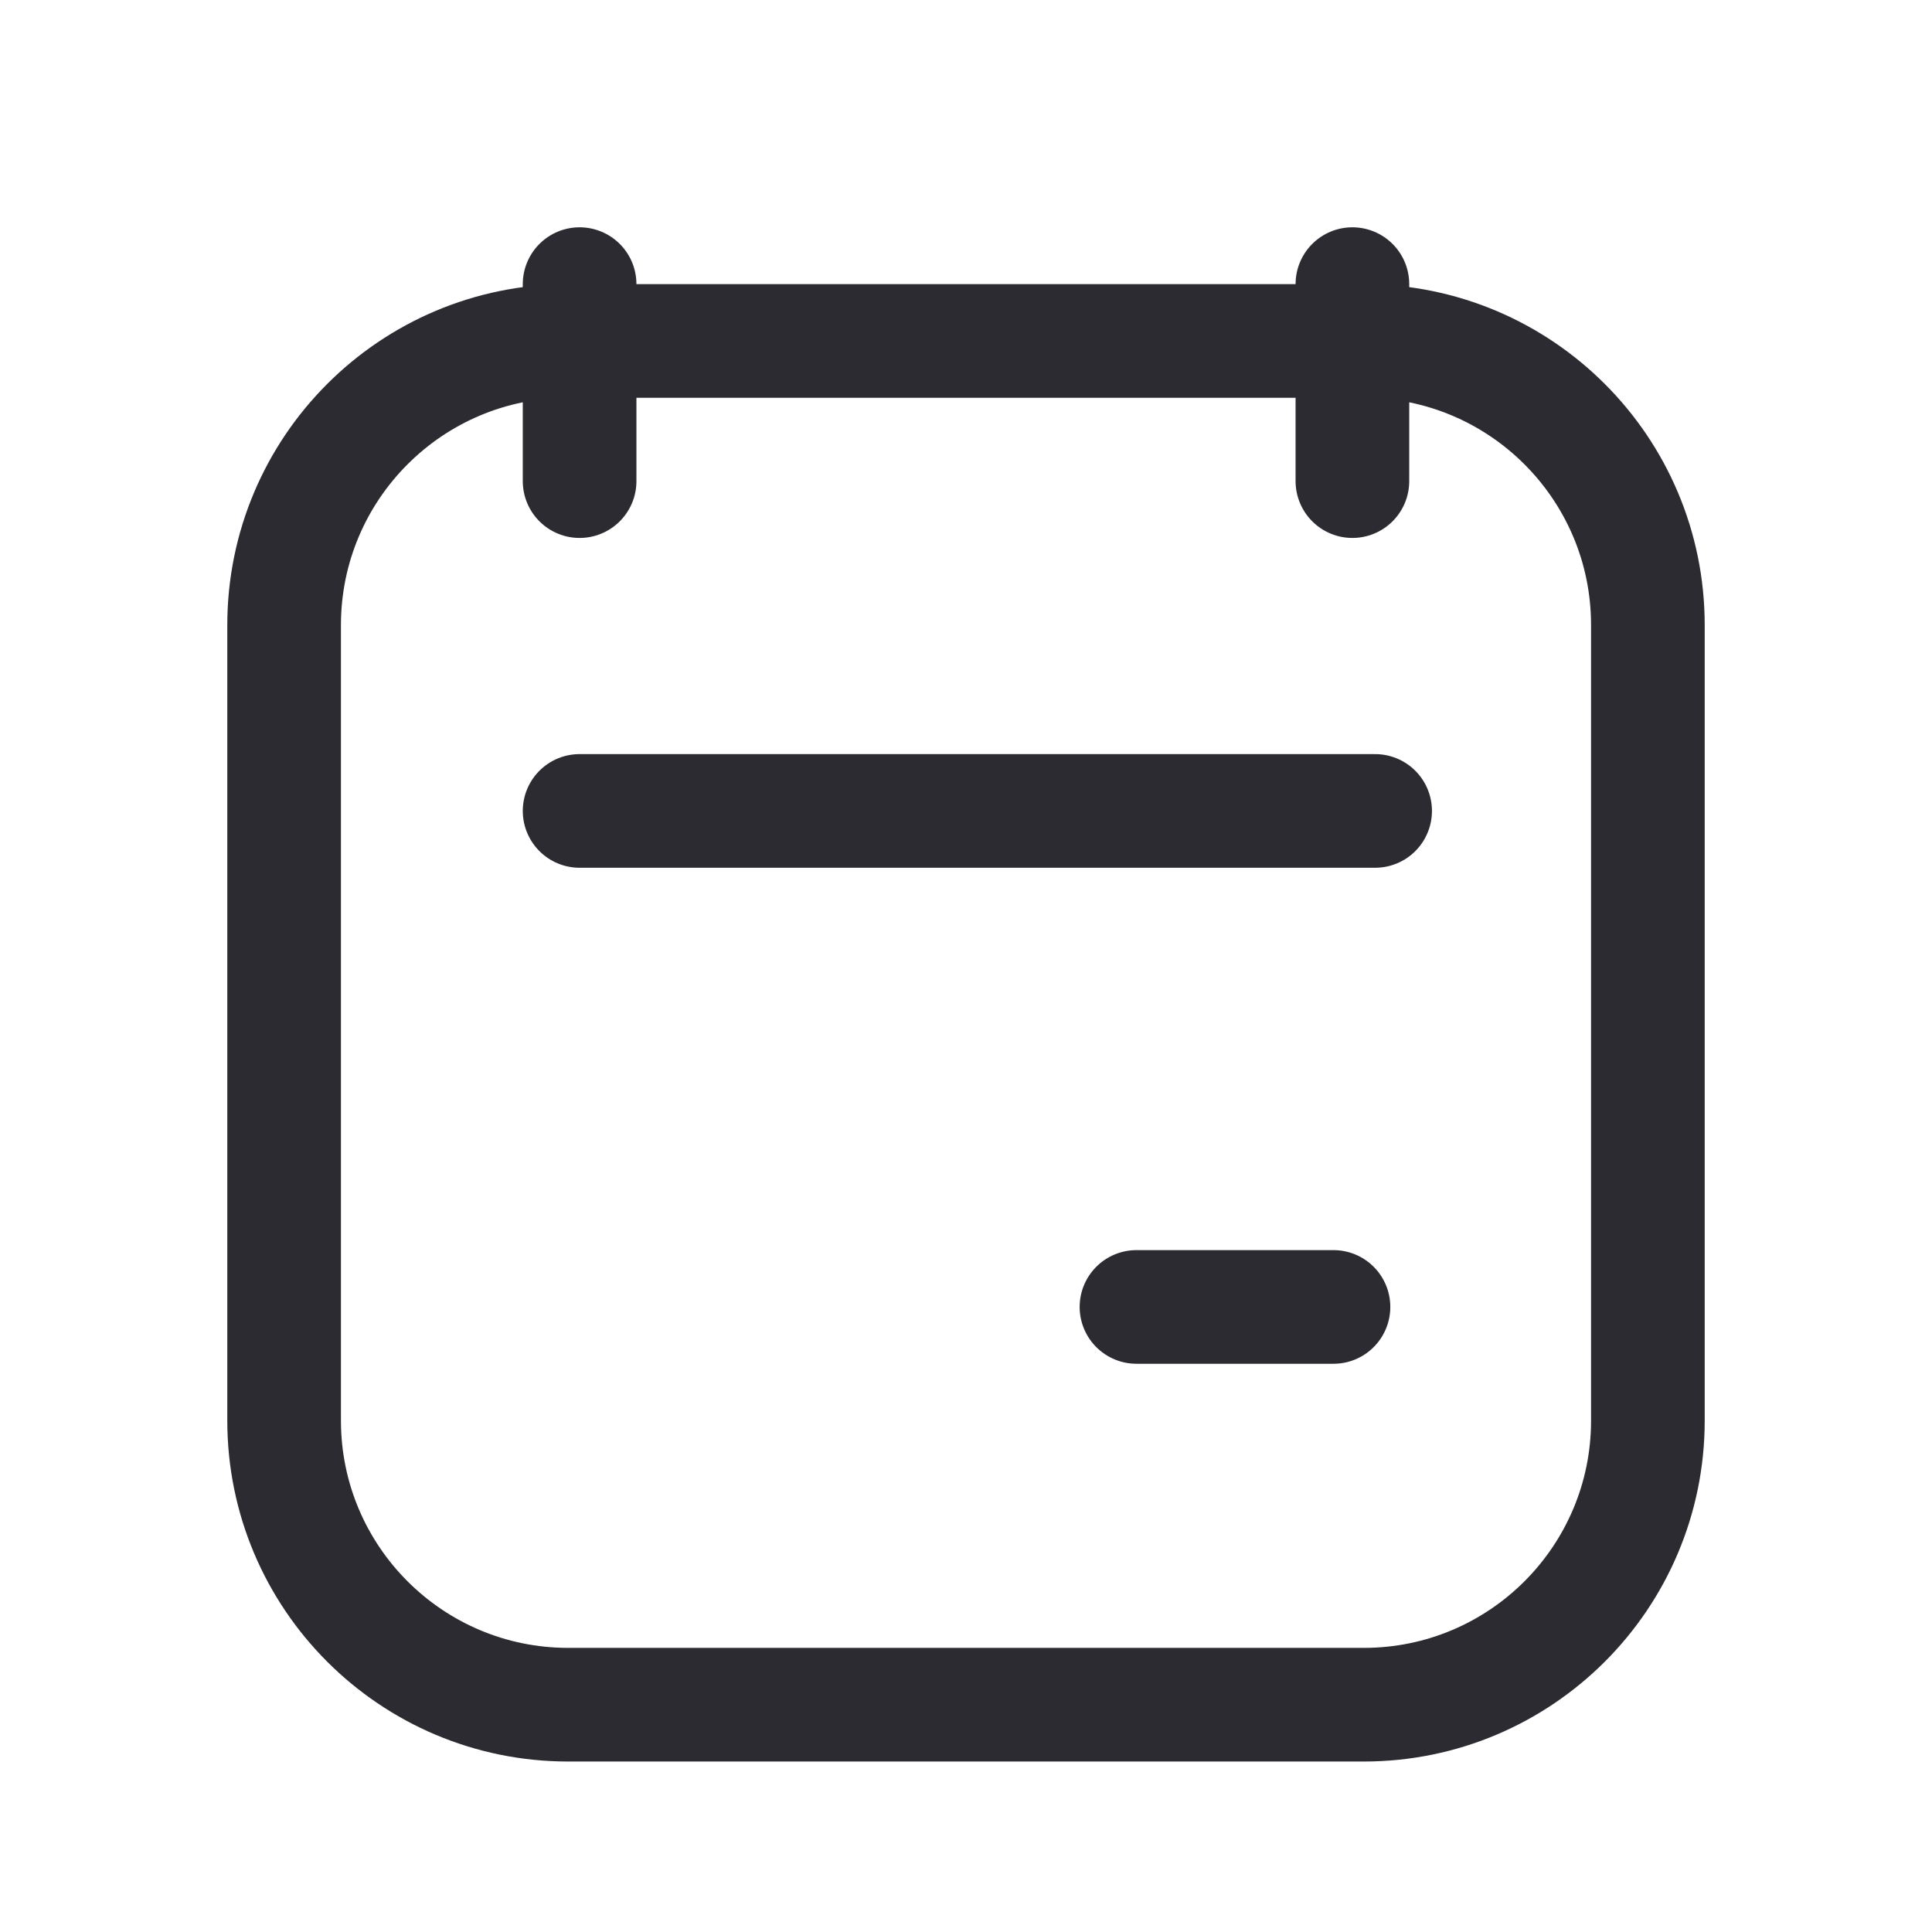
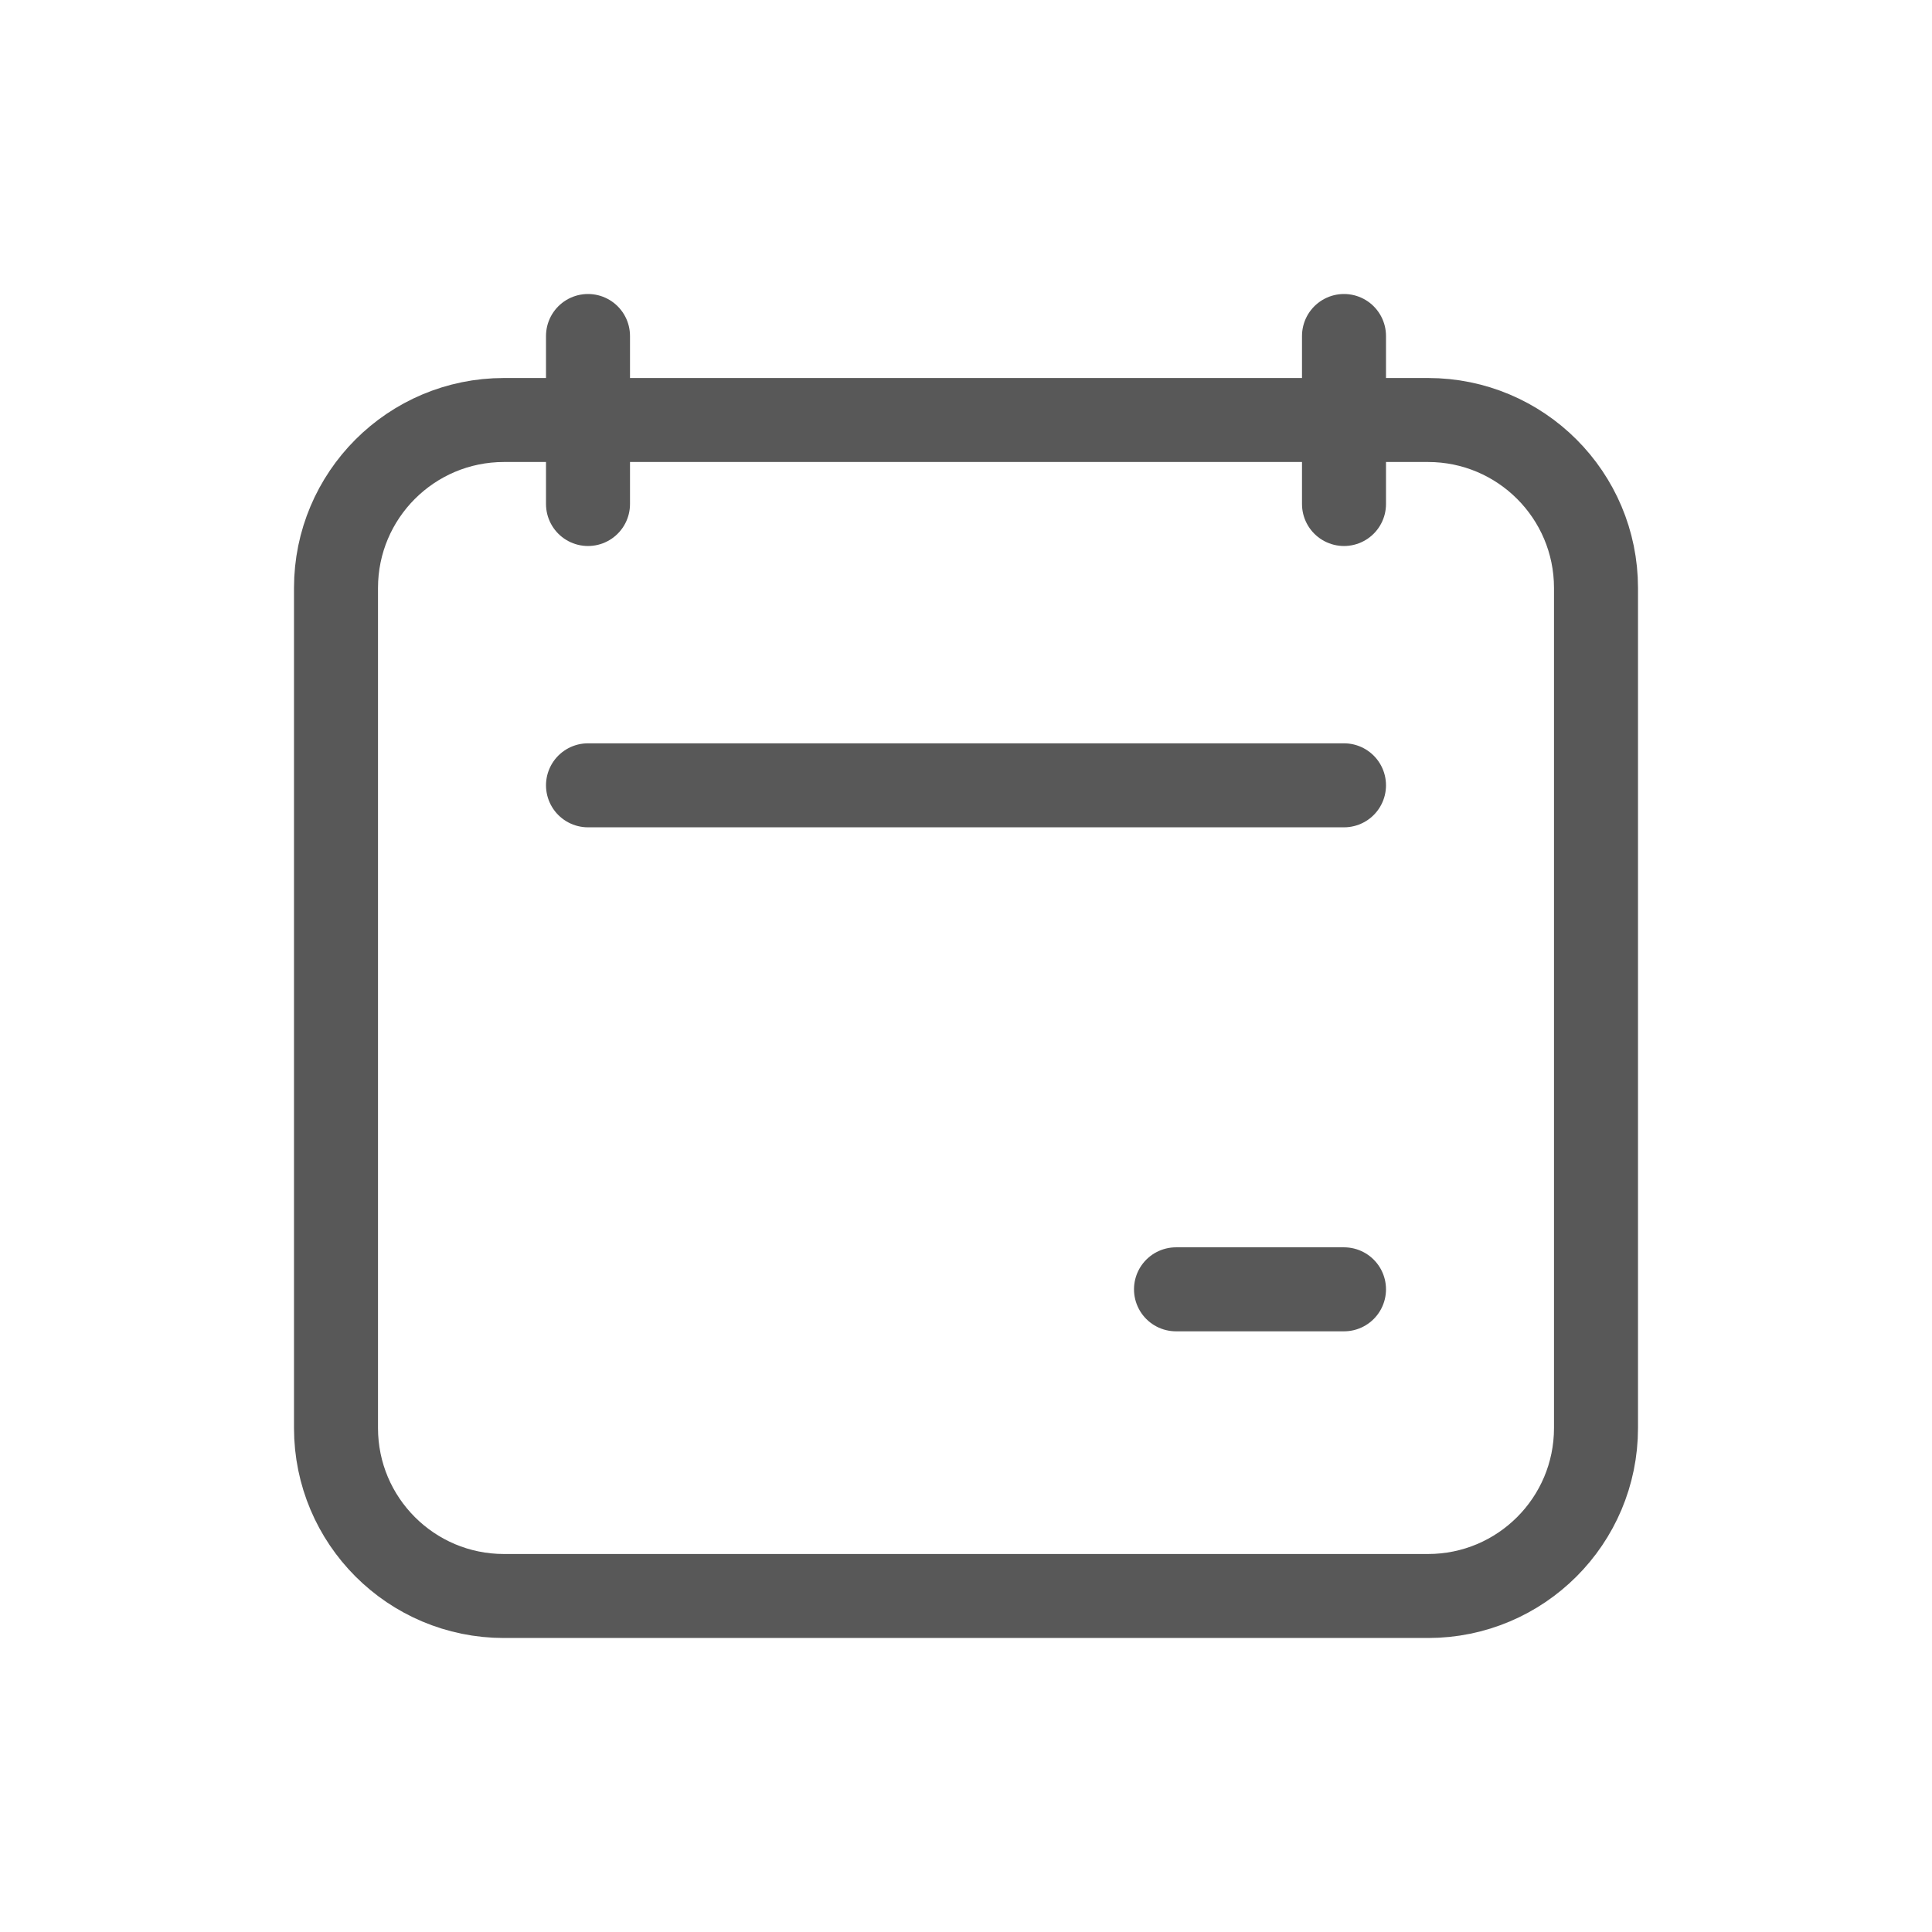
- <svg xmlns="http://www.w3.org/2000/svg" width="34" height="34" viewBox="0 0 34 34" fill="none">
-   <path d="M24 6H10C7.239 6 5 8.239 5 11V25C5 27.761 7.239 30 10 30H24C26.761 30 29 27.761 29 25V11C29 8.239 26.761 6 24 6Z" stroke="#2C2B31" stroke-width="2" />
-   <path d="M10.2 14.271H24.2" stroke="#2C2B31" stroke-width="2" stroke-linecap="round" />
-   <path d="M20 23H23.467" stroke="#2C2B31" stroke-width="2" stroke-linecap="round" />
-   <path d="M10.2 5V8.467" stroke="#2C2B31" stroke-width="2" stroke-linecap="round" />
-   <path d="M23.8 5V8.467" stroke="#2C2B31" stroke-width="2" stroke-linecap="round" />
+ <svg xmlns="http://www.w3.org/2000/svg" width="23" height="23" viewBox="0 0 23 23" fill="none">
+   <path d="M17 5H6C4.895 5 4 5.895 4 7V17C4 18.105 4.895 19 6 19H17C18.105 19 19 18.105 19 17V7C19 5.895 18.105 5 17 5Z" stroke="#585858" stroke-linecap="round" stroke-linejoin="round" />
+   <path d="M7 9.349H16" stroke="#585858" stroke-linecap="round" />
+   <path d="M14 15.349H16" stroke="#585858" stroke-linecap="round" />
+   <path d="M7 4V6" stroke="#585858" stroke-linecap="round" />
+   <path d="M16 4V6" stroke="#585858" stroke-linecap="round" />
</svg>
